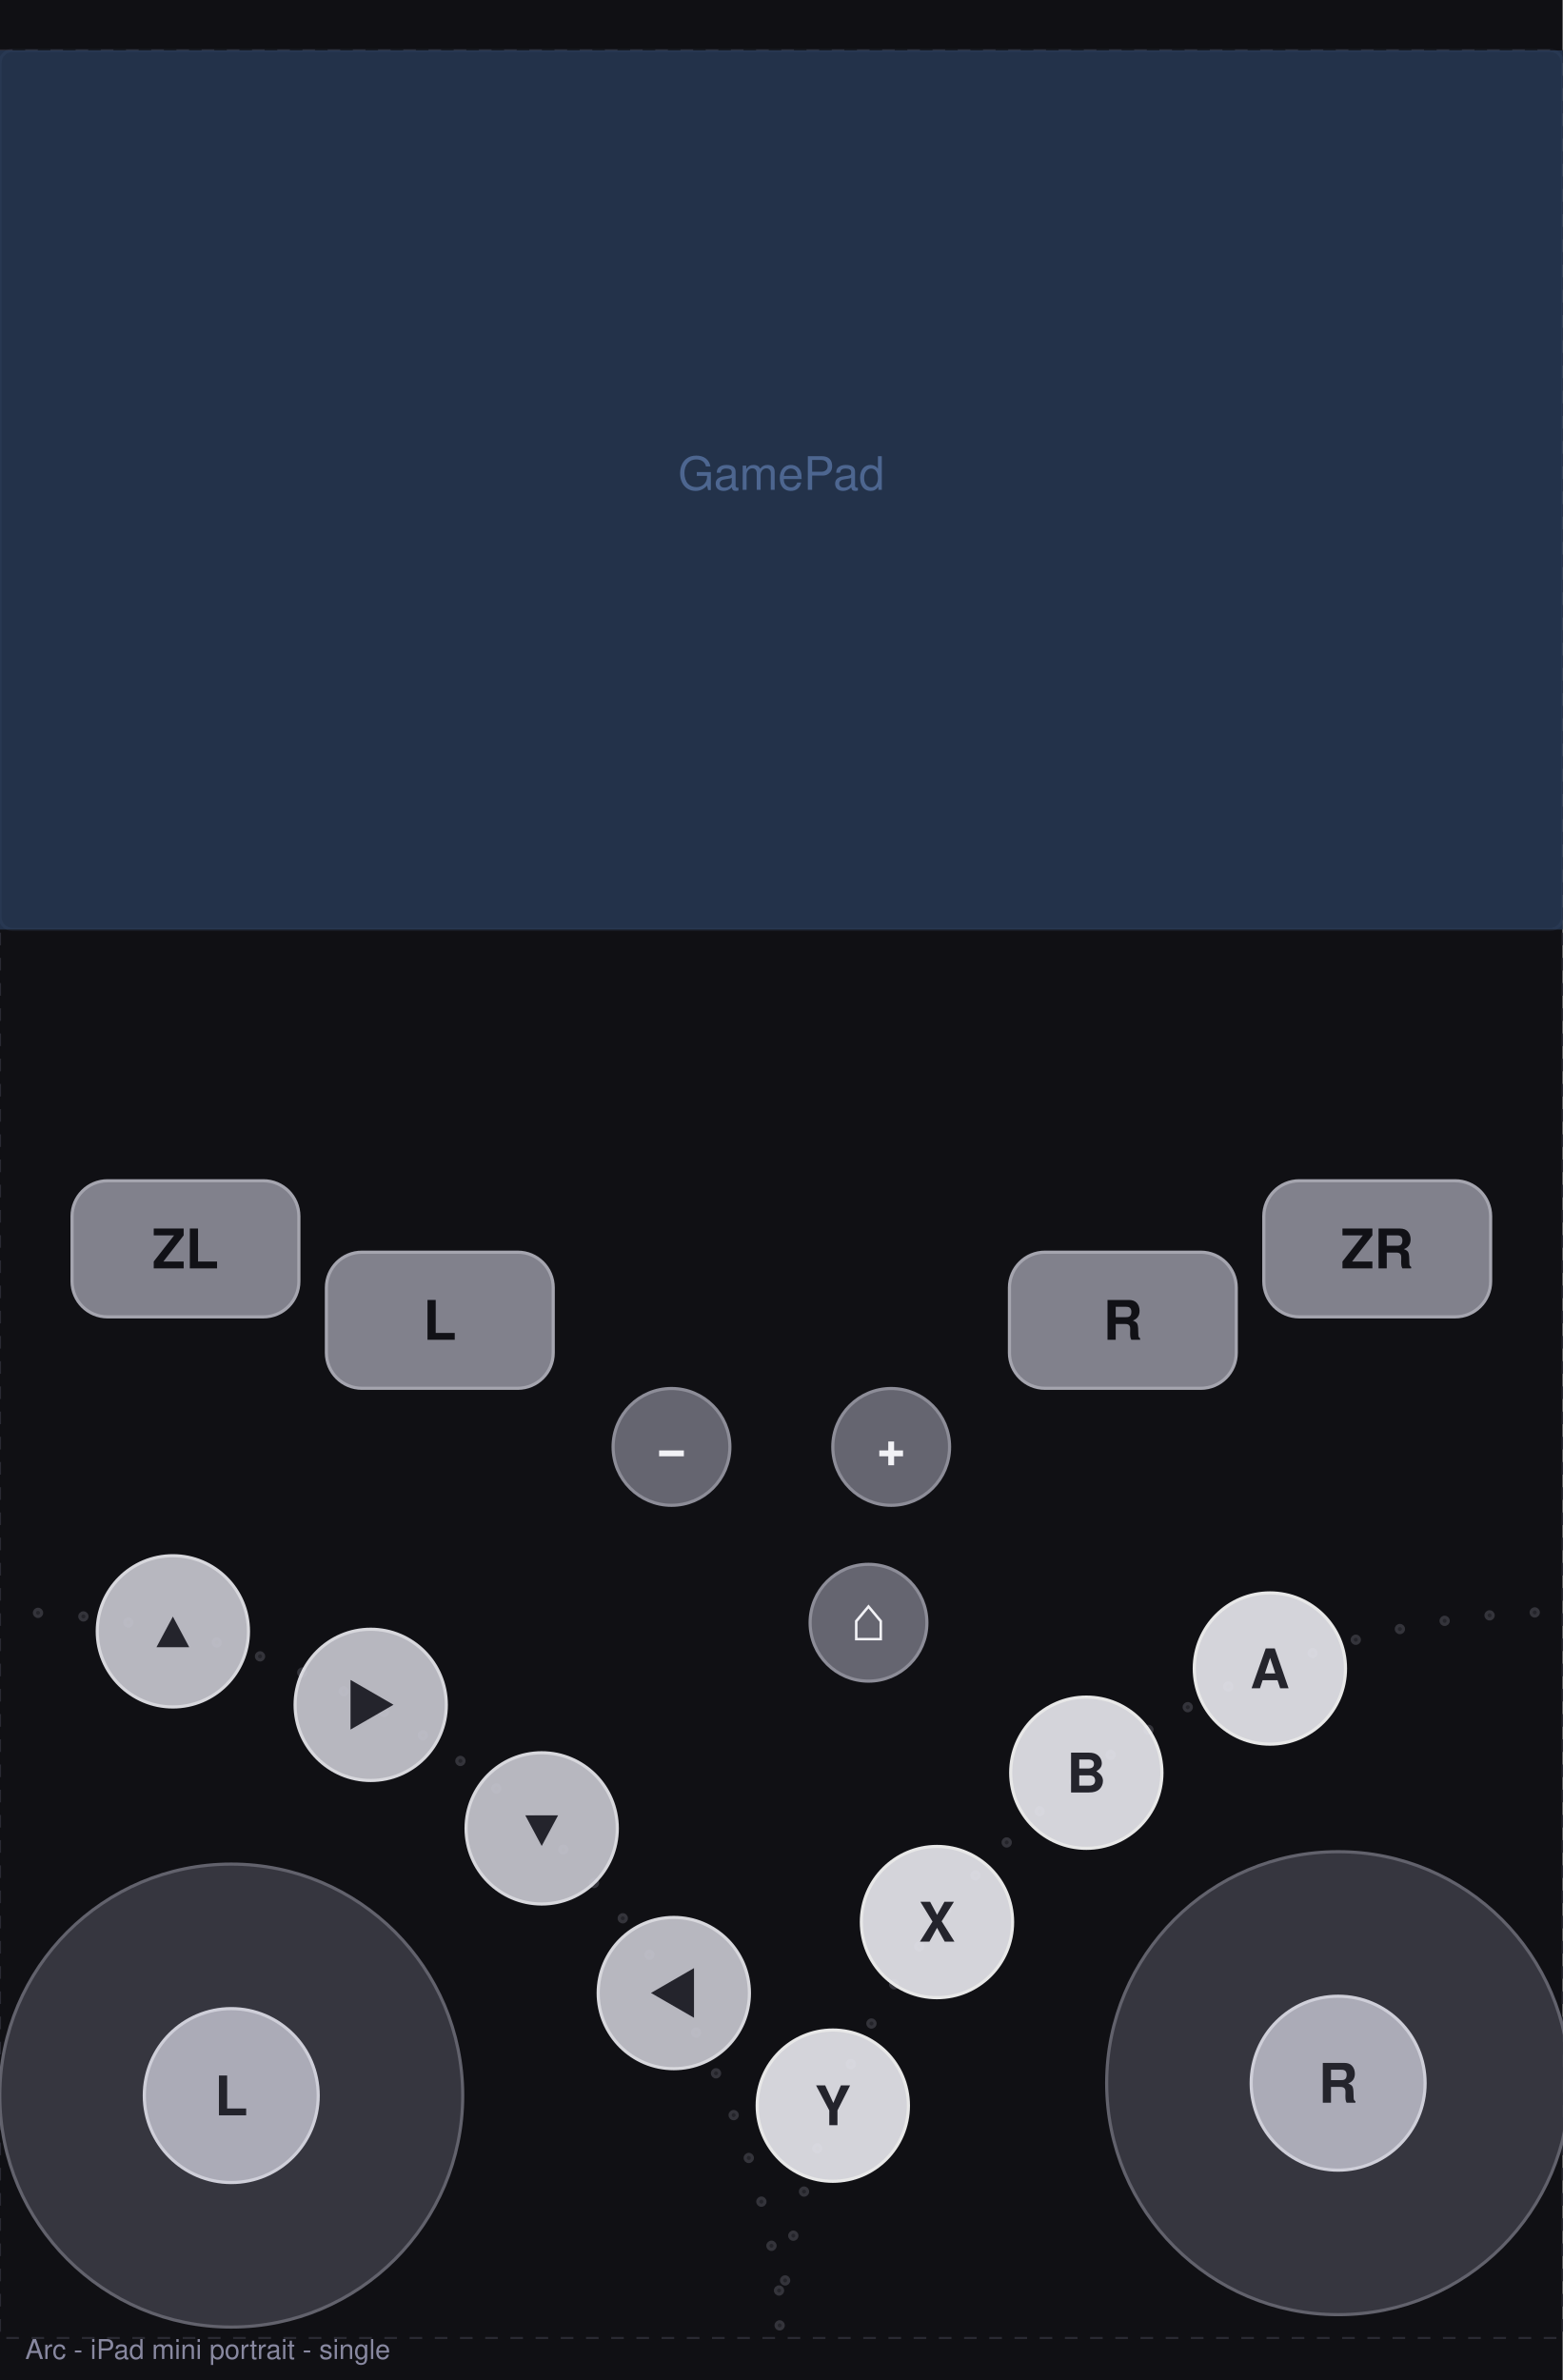
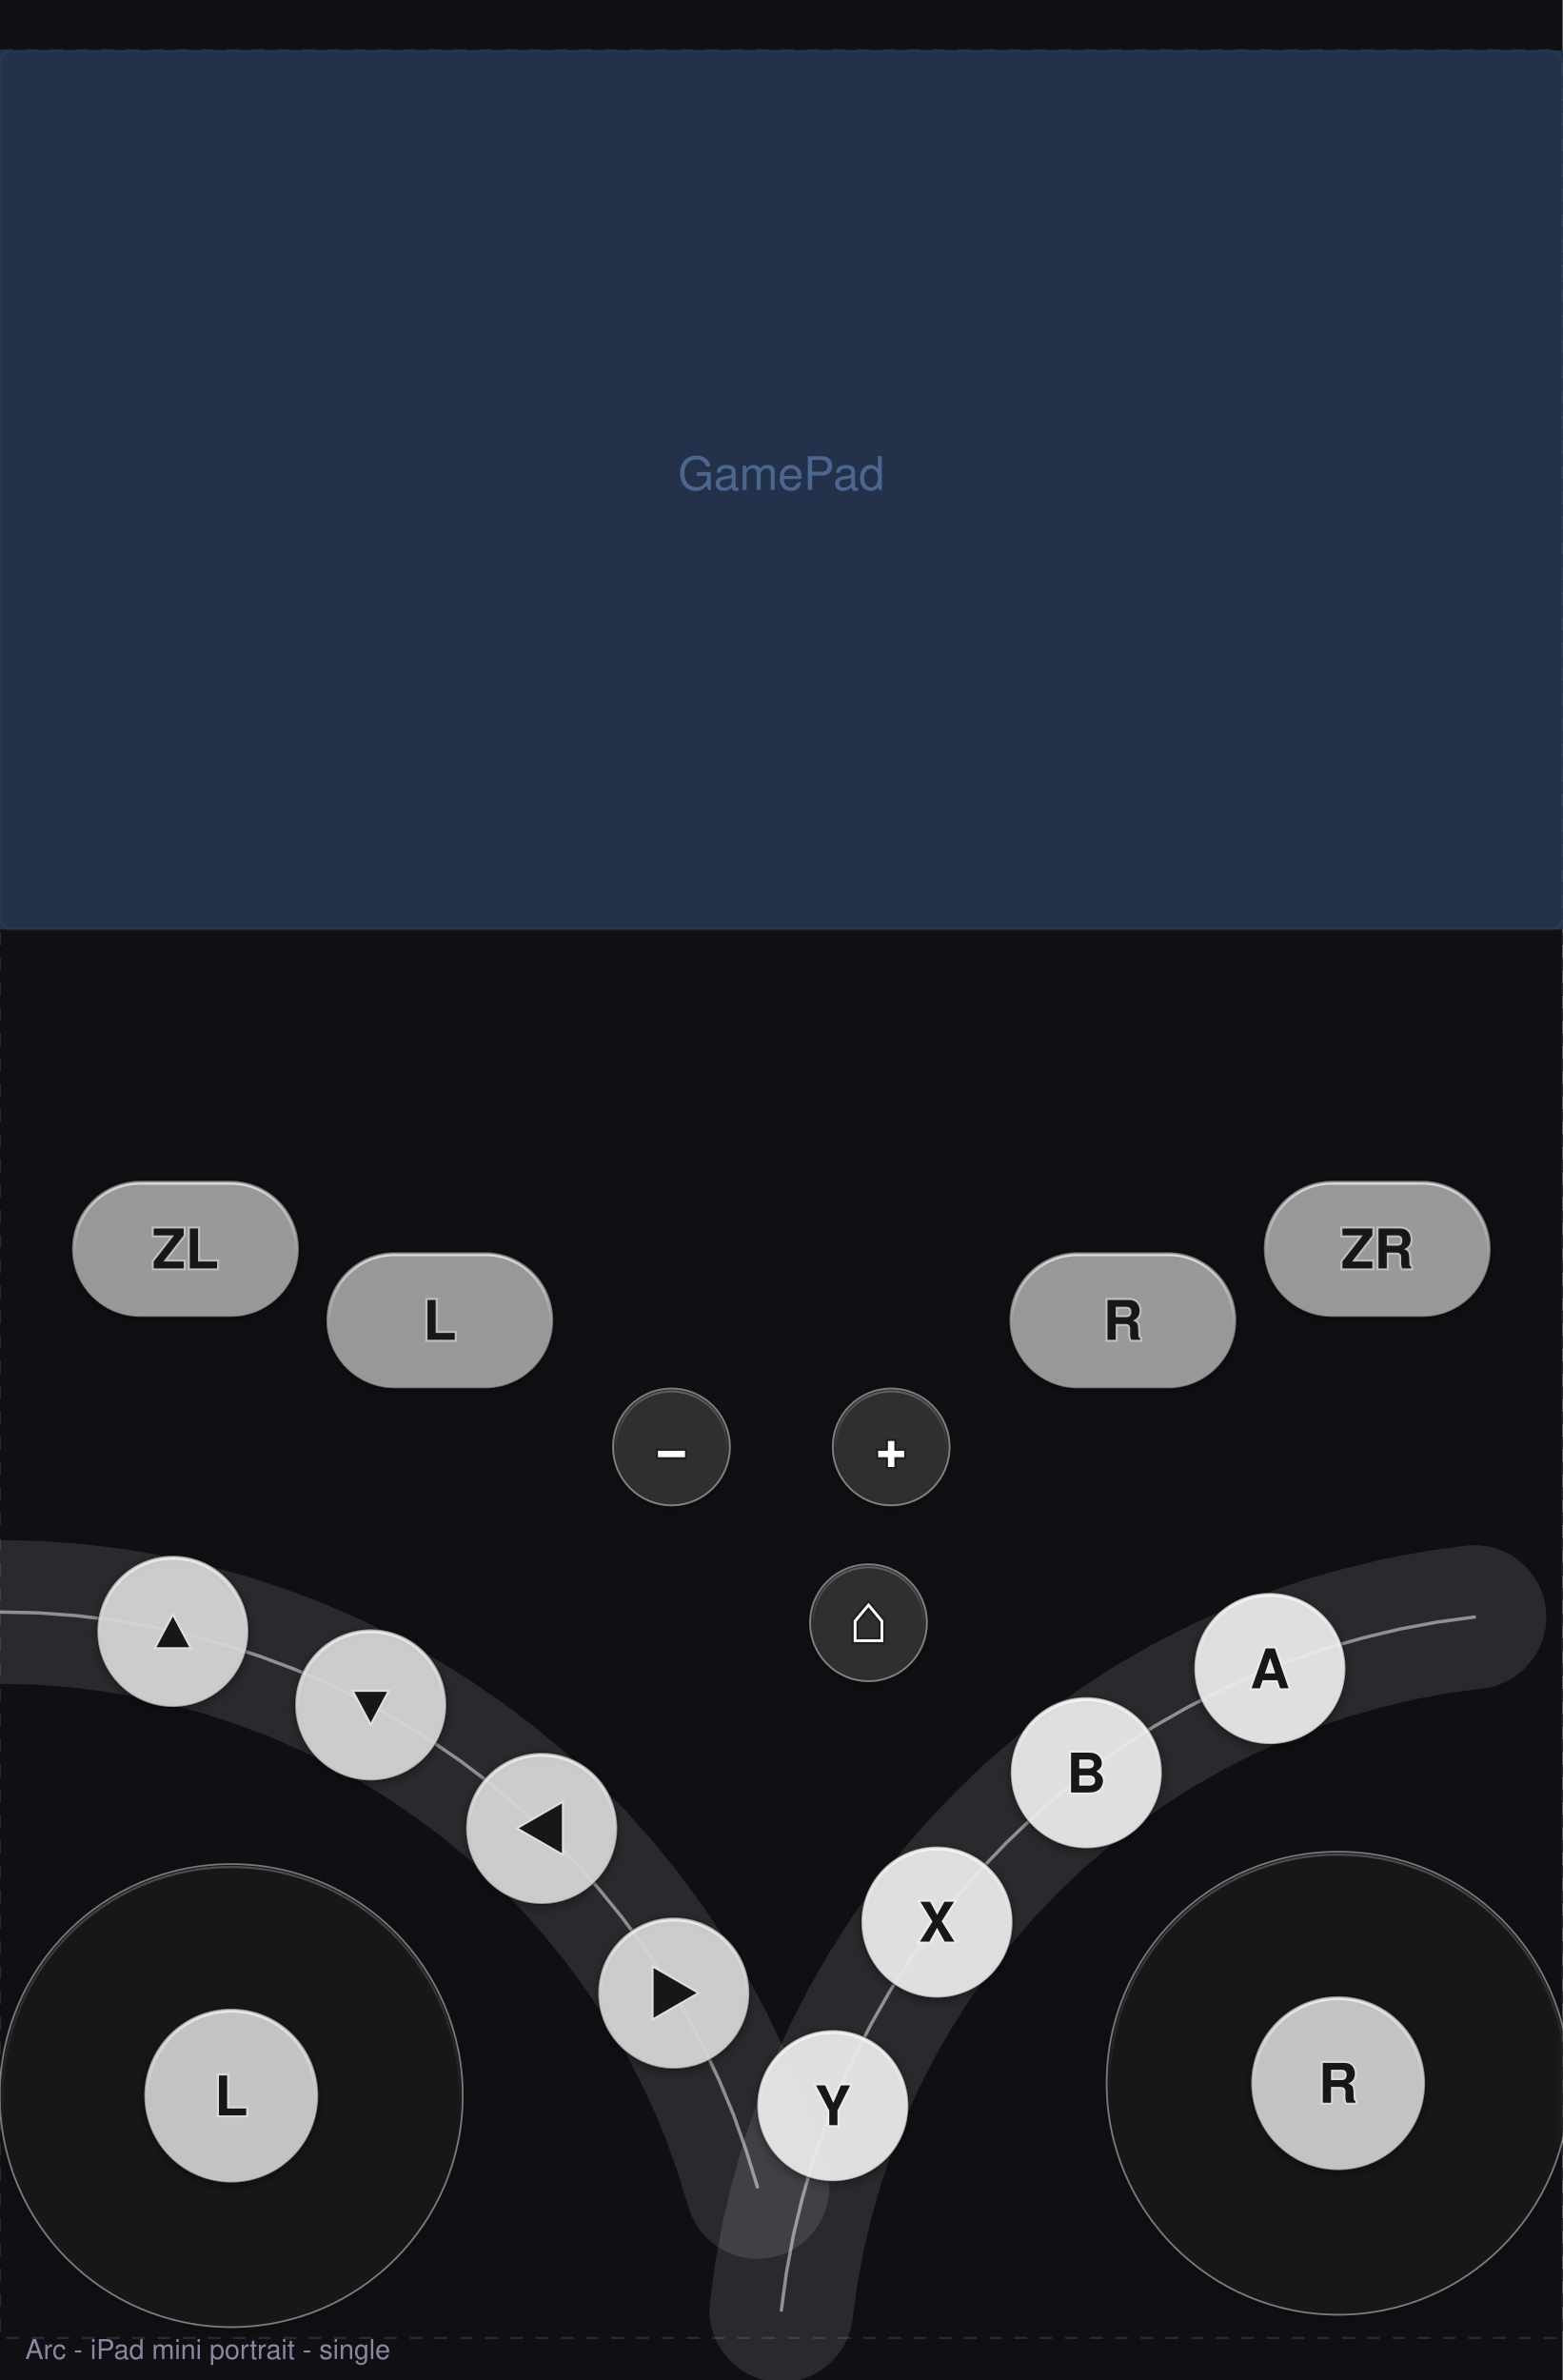
<svg xmlns="http://www.w3.org/2000/svg" width="744" height="1133" viewBox="0 0 744.0 1133.0" font-family="-apple-system, Helvetica, sans-serif">
  <rect width="100%" height="100%" fill="#101014" />
  <rect x="0.0" y="24.0" width="744.0" height="1089.0" fill="none" stroke="#2a2a33" stroke-dasharray="6 6" />
  <rect x="0.0" y="24.0" width="744.0" height="418.5" fill="#23324a" />
  <text x="372.0" y="233.2" fill="#4d6690" font-size="22" text-anchor="middle">GamePad</text>
+   <defs>
+     <filter id="rs" x="-30%" y="-30%" width="160%" height="170%">
+       <feDropShadow dx="0" dy="1.5" stdDeviation="2.5" flood-color="#000" flood-opacity="0.4" />
+     </filter>
+     <filter id="rsl" x="-30%" y="-30%" width="160%" height="170%">
+       <feDropShadow dx="0" dy="0.5" stdDeviation="1" flood-color="#000" flood-opacity="0.3" />
+     </filter>
+   </defs>
  <rect x="0.0" y="24.0" width="744.0" height="418.5" rx="6.0" fill="none" stroke="#4d6690" stroke-width="1.5" opacity="0.12" />
-   <circle cx="730.7" cy="767.6" r="1.7" fill="#55555f" stroke="#8a8a96" stroke-width="1.5" opacity="0.3" />
-   <circle cx="709.2" cy="769.0" r="1.7" fill="#55555f" stroke="#8a8a96" stroke-width="1.5" opacity="0.3" />
-   <circle cx="687.8" cy="771.6" r="1.7" fill="#55555f" stroke="#8a8a96" stroke-width="1.5" opacity="0.3" />
-   <circle cx="666.5" cy="775.5" r="1.7" fill="#55555f" stroke="#8a8a96" stroke-width="1.5" opacity="0.3" />
-   <circle cx="645.5" cy="780.6" r="1.7" fill="#55555f" stroke="#8a8a96" stroke-width="1.5" opacity="0.3" />
-   <circle cx="624.9" cy="786.9" r="1.7" fill="#55555f" stroke="#8a8a96" stroke-width="1.5" opacity="0.3" />
-   <circle cx="604.6" cy="794.3" r="1.7" fill="#55555f" stroke="#8a8a96" stroke-width="1.5" opacity="0.3" />
-   <circle cx="584.8" cy="802.9" r="1.7" fill="#55555f" stroke="#8a8a96" stroke-width="1.5" opacity="0.3" />
-   <circle cx="565.5" cy="812.7" r="1.7" fill="#55555f" stroke="#8a8a96" stroke-width="1.5" opacity="0.3" />
-   <circle cx="546.8" cy="823.5" r="1.7" fill="#55555f" stroke="#8a8a96" stroke-width="1.5" opacity="0.3" />
-   <circle cx="528.8" cy="835.4" r="1.7" fill="#55555f" stroke="#8a8a96" stroke-width="1.5" opacity="0.3" />
-   <circle cx="511.5" cy="848.3" r="1.7" fill="#55555f" stroke="#8a8a96" stroke-width="1.5" opacity="0.3" />
-   <circle cx="495.0" cy="862.2" r="1.7" fill="#55555f" stroke="#8a8a96" stroke-width="1.5" opacity="0.3" />
-   <circle cx="479.3" cy="877.1" r="1.7" fill="#55555f" stroke="#8a8a96" stroke-width="1.5" opacity="0.3" />
-   <circle cx="464.4" cy="892.8" r="1.7" fill="#55555f" stroke="#8a8a96" stroke-width="1.5" opacity="0.3" />
-   <circle cx="450.5" cy="909.3" r="1.7" fill="#55555f" stroke="#8a8a96" stroke-width="1.5" opacity="0.3" />
-   <circle cx="437.6" cy="926.6" r="1.7" fill="#55555f" stroke="#8a8a96" stroke-width="1.5" opacity="0.3" />
-   <circle cx="425.7" cy="944.6" r="1.7" fill="#55555f" stroke="#8a8a96" stroke-width="1.5" opacity="0.3" />
-   <circle cx="414.9" cy="963.3" r="1.7" fill="#55555f" stroke="#8a8a96" stroke-width="1.5" opacity="0.3" />
-   <circle cx="405.1" cy="982.6" r="1.7" fill="#55555f" stroke="#8a8a96" stroke-width="1.5" opacity="0.3" />
-   <circle cx="396.5" cy="1002.4" r="1.7" fill="#55555f" stroke="#8a8a96" stroke-width="1.5" opacity="0.3" />
-   <circle cx="389.1" cy="1022.7" r="1.7" fill="#55555f" stroke="#8a8a96" stroke-width="1.5" opacity="0.3" />
-   <circle cx="382.8" cy="1043.3" r="1.7" fill="#55555f" stroke="#8a8a96" stroke-width="1.5" opacity="0.3" />
-   <circle cx="377.7" cy="1064.3" r="1.7" fill="#55555f" stroke="#8a8a96" stroke-width="1.5" opacity="0.3" />
-   <circle cx="373.8" cy="1085.6" r="1.7" fill="#55555f" stroke="#8a8a96" stroke-width="1.5" opacity="0.3" />
-   <circle cx="371.2" cy="1107.0" r="1.7" fill="#55555f" stroke="#8a8a96" stroke-width="1.5" opacity="0.3" />
-   <circle cx="18.1" cy="767.8" r="1.7" fill="#55555f" stroke="#8a8a96" stroke-width="1.5" opacity="0.3" />
-   <circle cx="39.7" cy="769.5" r="1.7" fill="#55555f" stroke="#8a8a96" stroke-width="1.5" opacity="0.3" />
-   <circle cx="61.1" cy="772.4" r="1.7" fill="#55555f" stroke="#8a8a96" stroke-width="1.5" opacity="0.3" />
-   <circle cx="82.3" cy="776.6" r="1.7" fill="#55555f" stroke="#8a8a96" stroke-width="1.5" opacity="0.3" />
-   <circle cx="103.2" cy="781.9" r="1.7" fill="#55555f" stroke="#8a8a96" stroke-width="1.5" opacity="0.3" />
-   <circle cx="123.8" cy="788.5" r="1.7" fill="#55555f" stroke="#8a8a96" stroke-width="1.5" opacity="0.3" />
-   <circle cx="143.9" cy="796.2" r="1.7" fill="#55555f" stroke="#8a8a96" stroke-width="1.5" opacity="0.3" />
-   <circle cx="163.6" cy="805.1" r="1.7" fill="#55555f" stroke="#8a8a96" stroke-width="1.5" opacity="0.3" />
-   <circle cx="182.8" cy="815.0" r="1.7" fill="#55555f" stroke="#8a8a96" stroke-width="1.5" opacity="0.3" />
-   <circle cx="201.3" cy="826.1" r="1.7" fill="#55555f" stroke="#8a8a96" stroke-width="1.5" opacity="0.3" />
-   <circle cx="219.2" cy="838.3" r="1.7" fill="#55555f" stroke="#8a8a96" stroke-width="1.5" opacity="0.3" />
-   <circle cx="236.3" cy="851.4" r="1.7" fill="#55555f" stroke="#8a8a96" stroke-width="1.5" opacity="0.3" />
-   <circle cx="252.7" cy="865.5" r="1.7" fill="#55555f" stroke="#8a8a96" stroke-width="1.5" opacity="0.3" />
-   <circle cx="268.2" cy="880.5" r="1.7" fill="#55555f" stroke="#8a8a96" stroke-width="1.5" opacity="0.3" />
-   <circle cx="282.8" cy="896.4" r="1.7" fill="#55555f" stroke="#8a8a96" stroke-width="1.5" opacity="0.3" />
-   <circle cx="296.5" cy="913.2" r="1.7" fill="#55555f" stroke="#8a8a96" stroke-width="1.5" opacity="0.3" />
-   <circle cx="309.2" cy="930.6" r="1.7" fill="#55555f" stroke="#8a8a96" stroke-width="1.5" opacity="0.3" />
-   <circle cx="320.8" cy="948.8" r="1.7" fill="#55555f" stroke="#8a8a96" stroke-width="1.5" opacity="0.3" />
-   <circle cx="331.4" cy="967.6" r="1.7" fill="#55555f" stroke="#8a8a96" stroke-width="1.5" opacity="0.3" />
-   <circle cx="340.9" cy="987.0" r="1.7" fill="#55555f" stroke="#8a8a96" stroke-width="1.5" opacity="0.3" />
-   <circle cx="349.3" cy="1006.9" r="1.7" fill="#55555f" stroke="#8a8a96" stroke-width="1.5" opacity="0.3" />
-   <circle cx="356.5" cy="1027.3" r="1.7" fill="#55555f" stroke="#8a8a96" stroke-width="1.5" opacity="0.3" />
-   <circle cx="362.5" cy="1048.1" r="1.7" fill="#55555f" stroke="#8a8a96" stroke-width="1.5" opacity="0.3" />
-   <circle cx="367.3" cy="1069.1" r="1.7" fill="#55555f" stroke="#8a8a96" stroke-width="1.5" opacity="0.3" />
-   <circle cx="370.9" cy="1090.4" r="1.7" fill="#55555f" stroke="#8a8a96" stroke-width="1.5" opacity="0.3" />
-   <circle cx="604.6" cy="794.3" r="36.0" fill="#e9e9ef" stroke="#ffffff" stroke-width="1.5" opacity="0.9" />
-   <text x="604.6" y="803.7" fill="#24242c" font-size="26.0" font-weight="600" text-anchor="middle" opacity="1.0">A</text>
-   <circle cx="517.2" cy="843.9" r="36.0" fill="#e9e9ef" stroke="#ffffff" stroke-width="1.5" opacity="0.9" />
-   <text x="517.2" y="853.3" fill="#24242c" font-size="26.0" font-weight="600" text-anchor="middle" opacity="1.0">B</text>
-   <circle cx="446.1" cy="915.0" r="36.0" fill="#e9e9ef" stroke="#ffffff" stroke-width="1.5" opacity="0.9" />
-   <text x="446.1" y="924.3" fill="#24242c" font-size="26.0" font-weight="600" text-anchor="middle" opacity="1.0">X</text>
-   <circle cx="396.5" cy="1002.4" r="36.0" fill="#e9e9ef" stroke="#ffffff" stroke-width="1.5" opacity="0.9" />
-   <text x="396.5" y="1011.7" fill="#24242c" font-size="26.0" font-weight="600" text-anchor="middle" opacity="1.0">Y</text>
-   <circle cx="637.1" cy="991.7" r="110.2" fill="#3a3a44" stroke="#6a6a76" stroke-width="1.5" opacity="0.9" />
-   <circle cx="637.1" cy="991.7" r="41.4" fill="#b8b8c4" stroke="#e0e0ea" stroke-width="1.5" opacity="0.9" />
-   <text x="637.1" y="1001.0" fill="#24242c" font-size="26.0" font-weight="600" text-anchor="middle" opacity="1.0">R</text>
-   <rect x="601.7" y="562.1" width="108.0" height="64.8" rx="16.9" fill="#8d8d99" stroke="#b5b5c0" stroke-width="1.5" opacity="0.9" />
-   <text x="655.7" y="603.8" fill="#111116" font-size="26.0" font-weight="600" text-anchor="middle" opacity="1.0">ZR</text>
-   <rect x="480.6" y="596.1" width="108.0" height="64.8" rx="16.9" fill="#8d8d99" stroke="#b5b5c0" stroke-width="1.5" opacity="0.9" />
-   <text x="534.6" y="637.8" fill="#111116" font-size="26.0" font-weight="600" text-anchor="middle" opacity="1.0">R</text>
-   <circle cx="424.3" cy="688.8" r="27.8" fill="#6e6e7a" stroke="#9a9aa6" stroke-width="1.5" opacity="0.9" />
-   <text x="424.3" y="697.3" fill="#f2f2f6" font-size="23.4" font-weight="600" text-anchor="middle" opacity="1.0">+</text>
-   <circle cx="82.3" cy="776.6" r="36.0" fill="#c9c9d2" stroke="#ededf3" stroke-width="1.5" opacity="0.9" />
-   <text x="82.3" y="785.9" fill="#24242c" font-size="26.0" font-weight="600" text-anchor="middle" opacity="1.0">▲</text>
-   <circle cx="176.5" cy="811.6" r="36.0" fill="#c9c9d2" stroke="#ededf3" stroke-width="1.5" opacity="0.9" />
-   <text x="176.5" y="821.0" fill="#24242c" font-size="26.0" font-weight="600" text-anchor="middle" opacity="1.0">▶</text>
-   <circle cx="257.9" cy="870.4" r="36.0" fill="#c9c9d2" stroke="#ededf3" stroke-width="1.5" opacity="0.9" />
-   <text x="257.9" y="879.8" fill="#24242c" font-size="26.0" font-weight="600" text-anchor="middle" opacity="1.0">▼</text>
-   <circle cx="320.8" cy="948.8" r="36.0" fill="#c9c9d2" stroke="#ededf3" stroke-width="1.5" opacity="0.9" />
-   <text x="320.8" y="958.2" fill="#24242c" font-size="26.0" font-weight="600" text-anchor="middle" opacity="1.0">◀</text>
-   <circle cx="110.1" cy="997.6" r="110.2" fill="#3a3a44" stroke="#6a6a76" stroke-width="1.5" opacity="0.9" />
-   <circle cx="110.1" cy="997.6" r="41.4" fill="#b8b8c4" stroke="#e0e0ea" stroke-width="1.5" opacity="0.9" />
-   <text x="110.1" y="1007.0" fill="#24242c" font-size="26.0" font-weight="600" text-anchor="middle" opacity="1.0">L</text>
-   <rect x="34.3" y="562.1" width="108.0" height="64.8" rx="16.9" fill="#8d8d99" stroke="#b5b5c0" stroke-width="1.5" opacity="0.9" />
-   <text x="88.3" y="603.8" fill="#111116" font-size="26.0" font-weight="600" text-anchor="middle" opacity="1.0">ZL</text>
-   <rect x="155.4" y="596.1" width="108.0" height="64.8" rx="16.9" fill="#8d8d99" stroke="#b5b5c0" stroke-width="1.5" opacity="0.9" />
-   <text x="209.4" y="637.8" fill="#111116" font-size="26.0" font-weight="600" text-anchor="middle" opacity="1.0">L</text>
-   <circle cx="319.7" cy="688.8" r="27.8" fill="#6e6e7a" stroke="#9a9aa6" stroke-width="1.5" opacity="0.9" />
-   <text x="319.7" y="697.3" fill="#f2f2f6" font-size="23.4" font-weight="600" text-anchor="middle" opacity="1.0">−</text>
-   <circle cx="413.5" cy="772.5" r="27.8" fill="#6e6e7a" stroke="#9a9aa6" stroke-width="1.5" opacity="0.9" />
-   <text x="413.5" y="780.9" fill="#f2f2f6" font-size="23.4" font-weight="600" text-anchor="middle" opacity="1.0">⌂</text>
+   <polyline points="702.0,769.8 684.2,772.2 666.5,775.5 649.0,779.7 631.7,784.6 614.7,790.4 597.9,797.1 581.5,804.5 565.5,812.7 549.9,821.6 534.7,831.3 520.1,841.8 505.9,852.9 492.3,864.6 479.3,877.1 466.8,890.1 455.1,903.7 444.0,917.9 433.5,932.5 423.8,947.7 414.9,963.3 406.7,979.3 399.3,995.7 392.6,1012.5 386.8,1029.5 381.9,1046.8 377.7,1064.3 374.4,1082.0 372.0,1099.8" fill="none" stroke="rgb(255,255,255)" stroke-opacity="0.11" stroke-width="68.4" stroke-linecap="round" stroke-linejoin="round" />
+   <polyline points="702.0,769.8 684.2,772.2 666.5,775.5 649.0,779.7 631.7,784.6 614.7,790.4 597.9,797.1 581.5,804.5 565.5,812.7 549.9,821.6 534.7,831.3 520.1,841.8 505.9,852.9 492.3,864.6 479.3,877.1 466.8,890.1 455.1,903.7 444.0,917.9 433.5,932.5 423.8,947.7 414.9,963.3 406.7,979.3 399.3,995.7 392.6,1012.5 386.8,1029.5 381.9,1046.8 377.7,1064.3 374.4,1082.0 372.0,1099.8" fill="none" stroke="rgb(255,255,255)" stroke-opacity="0.48" stroke-width="1.6" stroke-linecap="round" stroke-linejoin="round" />
+   <polyline points="0.1,767.4 18.1,767.8 36.1,769.1 54.0,771.3 71.7,774.3 89.3,778.2 106.7,782.9 123.8,788.5 140.6,794.8 157.1,802.0 173.3,809.9 189.0,818.6 204.3,828.1 219.2,838.3 233.5,849.1 247.3,860.7 260.5,872.9 273.2,885.7 285.1,899.2 296.5,913.2 307.1,927.7 317.1,942.7 326.3,958.1 334.7,974.0 342.4,990.3 349.3,1006.9 355.3,1023.9 360.6,1041.1" fill="none" stroke="rgb(255,255,255)" stroke-opacity="0.11" stroke-width="68.4" stroke-linecap="round" stroke-linejoin="round" />
+   <polyline points="0.1,767.4 18.1,767.8 36.1,769.1 54.0,771.3 71.7,774.3 89.3,778.2 106.7,782.9 123.8,788.5 140.6,794.8 157.1,802.0 173.3,809.9 189.0,818.6 204.3,828.1 219.2,838.3 233.5,849.1 247.3,860.7 260.5,872.9 273.2,885.7 285.1,899.2 296.5,913.2 307.1,927.7 317.1,942.7 326.3,958.1 334.7,974.0 342.4,990.3 349.3,1006.9 355.3,1023.9 360.6,1041.1" fill="none" stroke="rgb(255,255,255)" stroke-opacity="0.48" stroke-width="1.6" stroke-linecap="round" stroke-linejoin="round" />
+   <g opacity="1.00">
+     <circle cx="604.6" cy="794.3" r="36.0" fill="rgb(240,240,240)" fill-opacity="0.90" stroke="rgb(0,0,0)" stroke-opacity="0.30" stroke-width="0.8" filter="url(#rs)" />
+     <linearGradient id="g6045_7943_72" x1="0" y1="0" x2="0" y2="1">
+       <stop offset="0" stop-color="rgb(255,255,255)" stop-opacity="0.65" />
+       <stop offset="0.55" stop-color="rgb(255,255,255)" stop-opacity="0" />
+     </linearGradient>
+     <circle cx="604.6" cy="794.3" r="34.6" fill="none" stroke="url(#g6045_7943_72)" stroke-width="1" />
+     <text x="604.6" y="803.7" fill="rgb(23,23,23)" font-size="26.0" font-weight="600" text-anchor="middle" stroke="#ffffff" stroke-opacity="0.35" stroke-width="2" paint-order="stroke">A</text>
+   </g>
+   <g opacity="1.00">
+     <circle cx="517.2" cy="843.9" r="36.0" fill="rgb(240,240,240)" fill-opacity="0.90" stroke="rgb(0,0,0)" stroke-opacity="0.30" stroke-width="0.8" filter="url(#rs)" />
+     <linearGradient id="g5171_8439_72" x1="0" y1="0" x2="0" y2="1">
+       <stop offset="0" stop-color="rgb(255,255,255)" stop-opacity="0.65" />
+       <stop offset="0.55" stop-color="rgb(255,255,255)" stop-opacity="0" />
+     </linearGradient>
+     <circle cx="517.2" cy="843.9" r="34.6" fill="none" stroke="url(#g5171_8439_72)" stroke-width="1" />
+     <text x="517.2" y="853.3" fill="rgb(23,23,23)" font-size="26.0" font-weight="600" text-anchor="middle" stroke="#ffffff" stroke-opacity="0.35" stroke-width="2" paint-order="stroke">B</text>
+   </g>
+   <g opacity="1.00">
+     <circle cx="446.1" cy="915.0" r="36.0" fill="rgb(240,240,240)" fill-opacity="0.90" stroke="rgb(0,0,0)" stroke-opacity="0.30" stroke-width="0.8" filter="url(#rs)" />
+     <linearGradient id="g4461_9149_72" x1="0" y1="0" x2="0" y2="1">
+       <stop offset="0" stop-color="rgb(255,255,255)" stop-opacity="0.65" />
+       <stop offset="0.55" stop-color="rgb(255,255,255)" stop-opacity="0" />
+     </linearGradient>
+     <circle cx="446.1" cy="915.0" r="34.6" fill="none" stroke="url(#g4461_9149_72)" stroke-width="1" />
+     <text x="446.1" y="924.3" fill="rgb(23,23,23)" font-size="26.0" font-weight="600" text-anchor="middle" stroke="#ffffff" stroke-opacity="0.35" stroke-width="2" paint-order="stroke">X</text>
+   </g>
+   <g opacity="1.00">
+     <circle cx="396.5" cy="1002.4" r="36.0" fill="rgb(240,240,240)" fill-opacity="0.90" stroke="rgb(0,0,0)" stroke-opacity="0.30" stroke-width="0.8" filter="url(#rs)" />
+     <linearGradient id="g3965_10023_72" x1="0" y1="0" x2="0" y2="1">
+       <stop offset="0" stop-color="rgb(255,255,255)" stop-opacity="0.65" />
+       <stop offset="0.55" stop-color="rgb(255,255,255)" stop-opacity="0" />
+     </linearGradient>
+     <circle cx="396.5" cy="1002.4" r="34.6" fill="none" stroke="url(#g3965_10023_72)" stroke-width="1" />
+     <text x="396.5" y="1011.7" fill="rgb(23,23,23)" font-size="26.0" font-weight="600" text-anchor="middle" stroke="#ffffff" stroke-opacity="0.35" stroke-width="2" paint-order="stroke">Y</text>
+   </g>
+   <g opacity="1.00">
+     <circle cx="637.1" cy="991.7" r="110.2" fill="rgb(26,26,26)" fill-opacity="0.50" stroke="rgb(255,255,255)" stroke-opacity="0.42" stroke-width="0.8" filter="url(#rs)" />
+     <linearGradient id="g6370_9916_220" x1="0" y1="0" x2="0" y2="1">
+       <stop offset="0" stop-color="rgb(255,255,255)" stop-opacity="0.22" />
+       <stop offset="0.55" stop-color="rgb(255,255,255)" stop-opacity="0" />
+     </linearGradient>
+     <circle cx="637.1" cy="991.7" r="108.8" fill="none" stroke="url(#g6370_9916_220)" stroke-width="1" />
+   </g>
+   <g opacity="1.00">
+     <circle cx="637.1" cy="991.7" r="41.4" fill="rgb(204,204,204)" fill-opacity="0.94" stroke="rgb(0,0,0)" stroke-opacity="0.30" stroke-width="0.8" filter="url(#rs)" />
+     <linearGradient id="g6370_9916_82" x1="0" y1="0" x2="0" y2="1">
+       <stop offset="0" stop-color="rgb(255,255,255)" stop-opacity="0.65" />
+       <stop offset="0.55" stop-color="rgb(255,255,255)" stop-opacity="0" />
+     </linearGradient>
+     <circle cx="637.1" cy="991.7" r="40.0" fill="none" stroke="url(#g6370_9916_82)" stroke-width="1" />
+     <text x="637.1" y="1001.0" fill="rgb(23,23,23)" font-size="26.0" font-weight="600" text-anchor="middle" stroke="#ffffff" stroke-opacity="0.35" stroke-width="2" paint-order="stroke">R</text>
+   </g>
+   <g opacity="1.00">
+     <rect x="601.7" y="562.1" width="108.0" height="64.8" rx="32.4" fill="rgb(168,168,168)" fill-opacity="0.88" stroke="rgb(0,0,0)" stroke-opacity="0.30" stroke-width="0.8" filter="url(#rs)" />
+     <linearGradient id="g6556_5944_108" x1="0" y1="0" x2="0" y2="1">
+       <stop offset="0" stop-color="rgb(255,255,255)" stop-opacity="0.65" />
+       <stop offset="0.55" stop-color="rgb(255,255,255)" stop-opacity="0" />
+     </linearGradient>
+     <rect x="603.1" y="563.5" width="105.2" height="62.0" rx="31.0" fill="none" stroke="url(#g6556_5944_108)" stroke-width="1" />
+     <text x="655.7" y="603.8" fill="rgb(23,23,23)" font-size="26.0" font-weight="600" text-anchor="middle" stroke="#ffffff" stroke-opacity="0.35" stroke-width="2" paint-order="stroke">ZR</text>
+   </g>
+   <g opacity="1.00">
+     <rect x="480.6" y="596.1" width="108.0" height="64.8" rx="32.4" fill="rgb(168,168,168)" fill-opacity="0.88" stroke="rgb(0,0,0)" stroke-opacity="0.30" stroke-width="0.8" filter="url(#rs)" />
+     <linearGradient id="g5346_6284_108" x1="0" y1="0" x2="0" y2="1">
+       <stop offset="0" stop-color="rgb(255,255,255)" stop-opacity="0.65" />
+       <stop offset="0.55" stop-color="rgb(255,255,255)" stop-opacity="0" />
+     </linearGradient>
+     <rect x="482.0" y="597.5" width="105.2" height="62.0" rx="31.0" fill="none" stroke="url(#g5346_6284_108)" stroke-width="1" />
+     <text x="534.6" y="637.8" fill="rgb(23,23,23)" font-size="26.0" font-weight="600" text-anchor="middle" stroke="#ffffff" stroke-opacity="0.35" stroke-width="2" paint-order="stroke">R</text>
+   </g>
+   <g opacity="1.00">
+     <circle cx="424.3" cy="688.8" r="27.8" fill="rgb(51,51,51)" fill-opacity="0.88" stroke="rgb(255,255,255)" stroke-opacity="0.42" stroke-width="0.8" filter="url(#rs)" />
+     <linearGradient id="g4243_6888_55" x1="0" y1="0" x2="0" y2="1">
+       <stop offset="0" stop-color="rgb(255,255,255)" stop-opacity="0.22" />
+       <stop offset="0.55" stop-color="rgb(255,255,255)" stop-opacity="0" />
+     </linearGradient>
+     <circle cx="424.3" cy="688.8" r="26.4" fill="none" stroke="url(#g4243_6888_55)" stroke-width="1" />
+     <text x="424.3" y="698.1" fill="rgb(255,255,255)" font-size="25.6" font-weight="600" text-anchor="middle" stroke="#000000" stroke-opacity="0.35" stroke-width="2" paint-order="stroke">+</text>
+   </g>
+   <g opacity="1.00">
+     <circle cx="82.3" cy="776.6" r="36.0" fill="rgb(217,217,217)" fill-opacity="0.90" stroke="rgb(0,0,0)" stroke-opacity="0.30" stroke-width="0.8" filter="url(#rs)" />
+     <linearGradient id="g822_7765_72" x1="0" y1="0" x2="0" y2="1">
+       <stop offset="0" stop-color="rgb(255,255,255)" stop-opacity="0.65" />
+       <stop offset="0.55" stop-color="rgb(255,255,255)" stop-opacity="0" />
+     </linearGradient>
+     <circle cx="82.3" cy="776.6" r="34.6" fill="none" stroke="url(#g822_7765_72)" stroke-width="1" />
+     <text x="82.3" y="785.9" fill="rgb(23,23,23)" font-size="26.0" font-weight="600" text-anchor="middle" stroke="#ffffff" stroke-opacity="0.35" stroke-width="2" paint-order="stroke">▲</text>
+   </g>
+   <g opacity="1.00">
+     <circle cx="176.5" cy="811.6" r="36.0" fill="rgb(217,217,217)" fill-opacity="0.90" stroke="rgb(0,0,0)" stroke-opacity="0.30" stroke-width="0.8" filter="url(#rs)" />
+     <linearGradient id="g1764_8115_72" x1="0" y1="0" x2="0" y2="1">
+       <stop offset="0" stop-color="rgb(255,255,255)" stop-opacity="0.65" />
+       <stop offset="0.55" stop-color="rgb(255,255,255)" stop-opacity="0" />
+     </linearGradient>
+     <circle cx="176.5" cy="811.6" r="34.6" fill="none" stroke="url(#g1764_8115_72)" stroke-width="1" />
+     <text x="176.5" y="821.0" fill="rgb(23,23,23)" font-size="26.0" font-weight="600" text-anchor="middle" stroke="#ffffff" stroke-opacity="0.35" stroke-width="2" paint-order="stroke">▼</text>
+   </g>
+   <g opacity="1.00">
+     <circle cx="257.9" cy="870.4" r="36.0" fill="rgb(217,217,217)" fill-opacity="0.90" stroke="rgb(0,0,0)" stroke-opacity="0.30" stroke-width="0.8" filter="url(#rs)" />
+     <linearGradient id="g2579_8704_72" x1="0" y1="0" x2="0" y2="1">
+       <stop offset="0" stop-color="rgb(255,255,255)" stop-opacity="0.65" />
+       <stop offset="0.55" stop-color="rgb(255,255,255)" stop-opacity="0" />
+     </linearGradient>
+     <circle cx="257.9" cy="870.4" r="34.6" fill="none" stroke="url(#g2579_8704_72)" stroke-width="1" />
+     <text x="257.9" y="879.8" fill="rgb(23,23,23)" font-size="26.0" font-weight="600" text-anchor="middle" stroke="#ffffff" stroke-opacity="0.35" stroke-width="2" paint-order="stroke">◀</text>
+   </g>
+   <g opacity="1.00">
+     <circle cx="320.8" cy="948.8" r="36.0" fill="rgb(217,217,217)" fill-opacity="0.90" stroke="rgb(0,0,0)" stroke-opacity="0.30" stroke-width="0.8" filter="url(#rs)" />
+     <linearGradient id="g3208_9488_72" x1="0" y1="0" x2="0" y2="1">
+       <stop offset="0" stop-color="rgb(255,255,255)" stop-opacity="0.65" />
+       <stop offset="0.55" stop-color="rgb(255,255,255)" stop-opacity="0" />
+     </linearGradient>
+     <circle cx="320.8" cy="948.8" r="34.6" fill="none" stroke="url(#g3208_9488_72)" stroke-width="1" />
+     <text x="320.8" y="958.2" fill="rgb(23,23,23)" font-size="26.0" font-weight="600" text-anchor="middle" stroke="#ffffff" stroke-opacity="0.35" stroke-width="2" paint-order="stroke">▶</text>
+   </g>
+   <g opacity="1.00">
+     <circle cx="110.1" cy="997.6" r="110.2" fill="rgb(26,26,26)" fill-opacity="0.50" stroke="rgb(255,255,255)" stroke-opacity="0.42" stroke-width="0.8" filter="url(#rs)" />
+     <linearGradient id="g1101_9976_220" x1="0" y1="0" x2="0" y2="1">
+       <stop offset="0" stop-color="rgb(255,255,255)" stop-opacity="0.22" />
+       <stop offset="0.55" stop-color="rgb(255,255,255)" stop-opacity="0" />
+     </linearGradient>
+     <circle cx="110.1" cy="997.6" r="108.8" fill="none" stroke="url(#g1101_9976_220)" stroke-width="1" />
+   </g>
+   <g opacity="1.00">
+     <circle cx="110.1" cy="997.6" r="41.4" fill="rgb(204,204,204)" fill-opacity="0.94" stroke="rgb(0,0,0)" stroke-opacity="0.30" stroke-width="0.8" filter="url(#rs)" />
+     <linearGradient id="g1101_9976_82" x1="0" y1="0" x2="0" y2="1">
+       <stop offset="0" stop-color="rgb(255,255,255)" stop-opacity="0.65" />
+       <stop offset="0.55" stop-color="rgb(255,255,255)" stop-opacity="0" />
+     </linearGradient>
+     <circle cx="110.1" cy="997.6" r="40.0" fill="none" stroke="url(#g1101_9976_82)" stroke-width="1" />
+     <text x="110.1" y="1007.0" fill="rgb(23,23,23)" font-size="26.0" font-weight="600" text-anchor="middle" stroke="#ffffff" stroke-opacity="0.35" stroke-width="2" paint-order="stroke">L</text>
+   </g>
+   <g opacity="1.00">
+     <rect x="34.3" y="562.1" width="108.0" height="64.8" rx="32.4" fill="rgb(168,168,168)" fill-opacity="0.88" stroke="rgb(0,0,0)" stroke-opacity="0.30" stroke-width="0.8" filter="url(#rs)" />
+     <linearGradient id="g883_5944_108" x1="0" y1="0" x2="0" y2="1">
+       <stop offset="0" stop-color="rgb(255,255,255)" stop-opacity="0.65" />
+       <stop offset="0.55" stop-color="rgb(255,255,255)" stop-opacity="0" />
+     </linearGradient>
+     <rect x="35.7" y="563.5" width="105.2" height="62.0" rx="31.0" fill="none" stroke="url(#g883_5944_108)" stroke-width="1" />
+     <text x="88.3" y="603.8" fill="rgb(23,23,23)" font-size="26.0" font-weight="600" text-anchor="middle" stroke="#ffffff" stroke-opacity="0.35" stroke-width="2" paint-order="stroke">ZL</text>
+   </g>
+   <g opacity="1.00">
+     <rect x="155.4" y="596.1" width="108.0" height="64.8" rx="32.4" fill="rgb(168,168,168)" fill-opacity="0.88" stroke="rgb(0,0,0)" stroke-opacity="0.30" stroke-width="0.8" filter="url(#rs)" />
+     <linearGradient id="g2093_6284_108" x1="0" y1="0" x2="0" y2="1">
+       <stop offset="0" stop-color="rgb(255,255,255)" stop-opacity="0.65" />
+       <stop offset="0.55" stop-color="rgb(255,255,255)" stop-opacity="0" />
+     </linearGradient>
+     <rect x="156.8" y="597.5" width="105.2" height="62.0" rx="31.0" fill="none" stroke="url(#g2093_6284_108)" stroke-width="1" />
+     <text x="209.4" y="637.8" fill="rgb(23,23,23)" font-size="26.0" font-weight="600" text-anchor="middle" stroke="#ffffff" stroke-opacity="0.35" stroke-width="2" paint-order="stroke">L</text>
+   </g>
+   <g opacity="1.00">
+     <circle cx="319.7" cy="688.8" r="27.8" fill="rgb(51,51,51)" fill-opacity="0.88" stroke="rgb(255,255,255)" stroke-opacity="0.42" stroke-width="0.8" filter="url(#rs)" />
+     <linearGradient id="g3196_6888_55" x1="0" y1="0" x2="0" y2="1">
+       <stop offset="0" stop-color="rgb(255,255,255)" stop-opacity="0.22" />
+       <stop offset="0.55" stop-color="rgb(255,255,255)" stop-opacity="0" />
+     </linearGradient>
+     <circle cx="319.7" cy="688.8" r="26.4" fill="none" stroke="url(#g3196_6888_55)" stroke-width="1" />
+     <text x="319.7" y="698.1" fill="rgb(255,255,255)" font-size="25.6" font-weight="600" text-anchor="middle" stroke="#000000" stroke-opacity="0.35" stroke-width="2" paint-order="stroke">−</text>
+   </g>
+   <g opacity="1.00">
+     <circle cx="413.5" cy="772.5" r="27.8" fill="rgb(51,51,51)" fill-opacity="0.88" stroke="rgb(255,255,255)" stroke-opacity="0.42" stroke-width="0.8" filter="url(#rs)" />
+     <linearGradient id="g4135_7725_55" x1="0" y1="0" x2="0" y2="1">
+       <stop offset="0" stop-color="rgb(255,255,255)" stop-opacity="0.22" />
+       <stop offset="0.55" stop-color="rgb(255,255,255)" stop-opacity="0" />
+     </linearGradient>
+     <circle cx="413.5" cy="772.5" r="26.4" fill="none" stroke="url(#g4135_7725_55)" stroke-width="1" />
+     <text x="413.5" y="781.7" fill="rgb(255,255,255)" font-size="25.6" font-weight="600" text-anchor="middle" stroke="#000000" stroke-opacity="0.35" stroke-width="2" paint-order="stroke">⌂</text>
+   </g>
  <text x="12" y="1123.0" fill="#8888a0" font-size="13">Arc - iPad mini portrait - single</text>
</svg>
